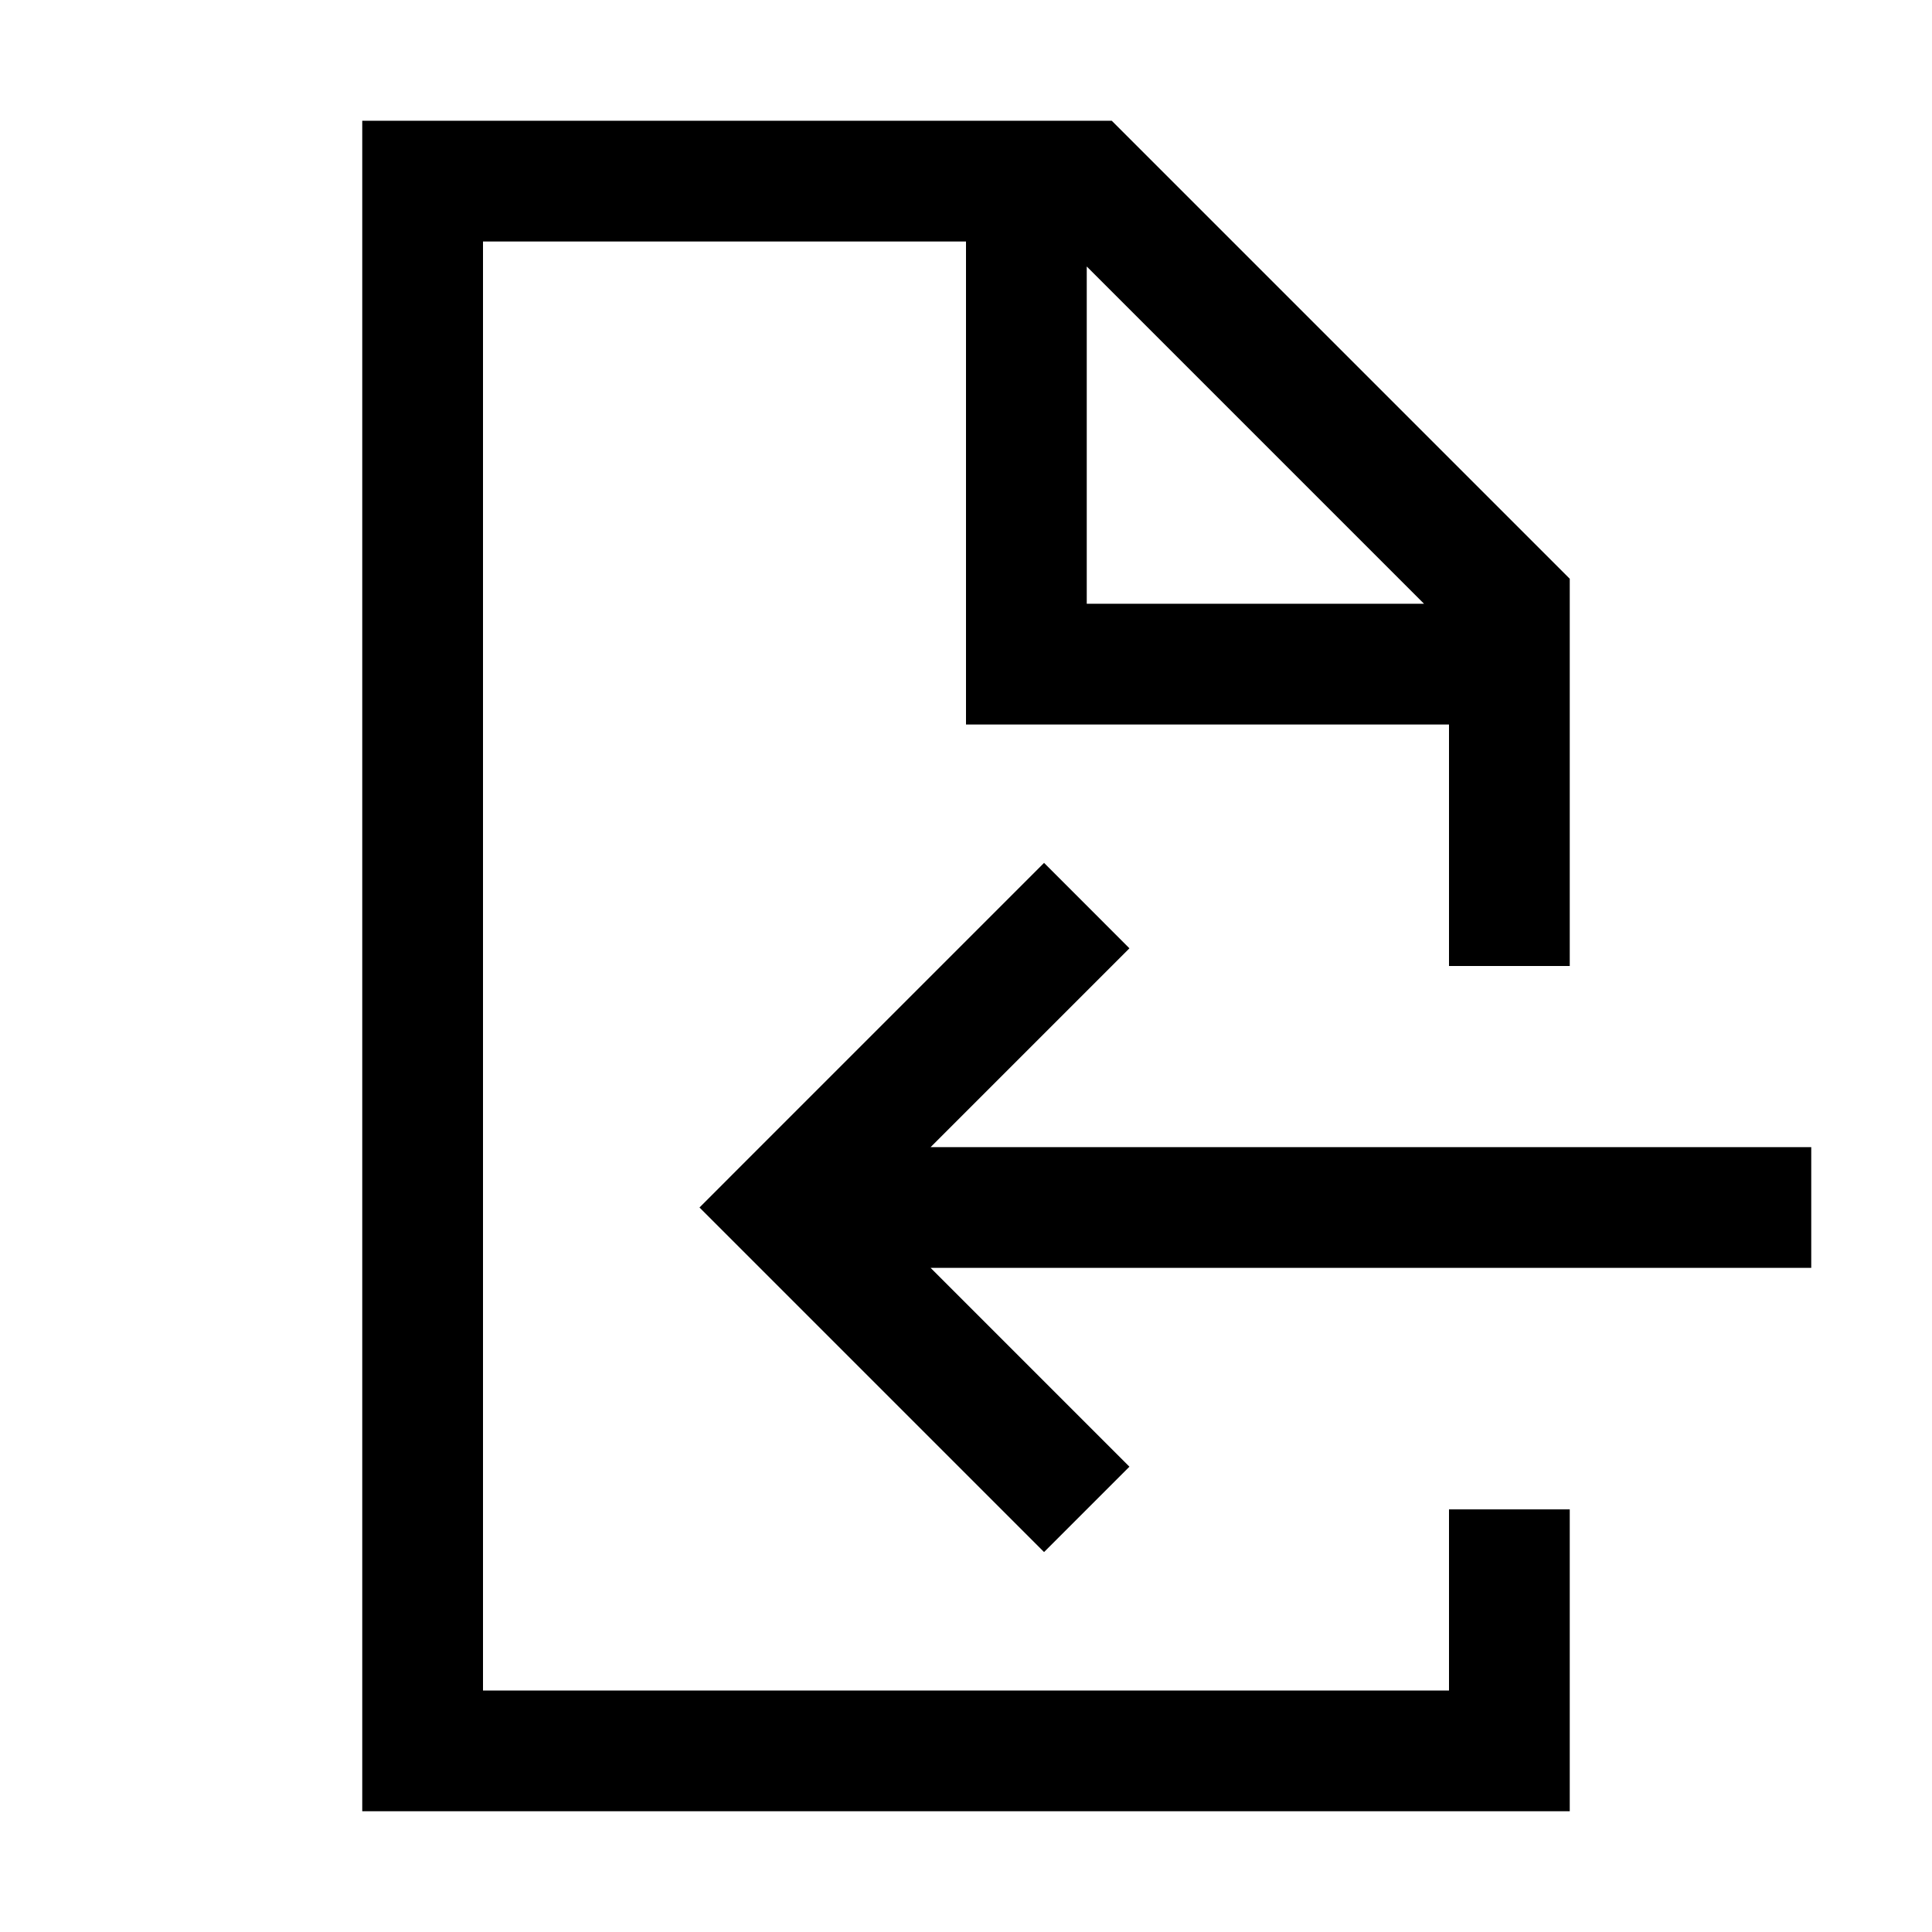
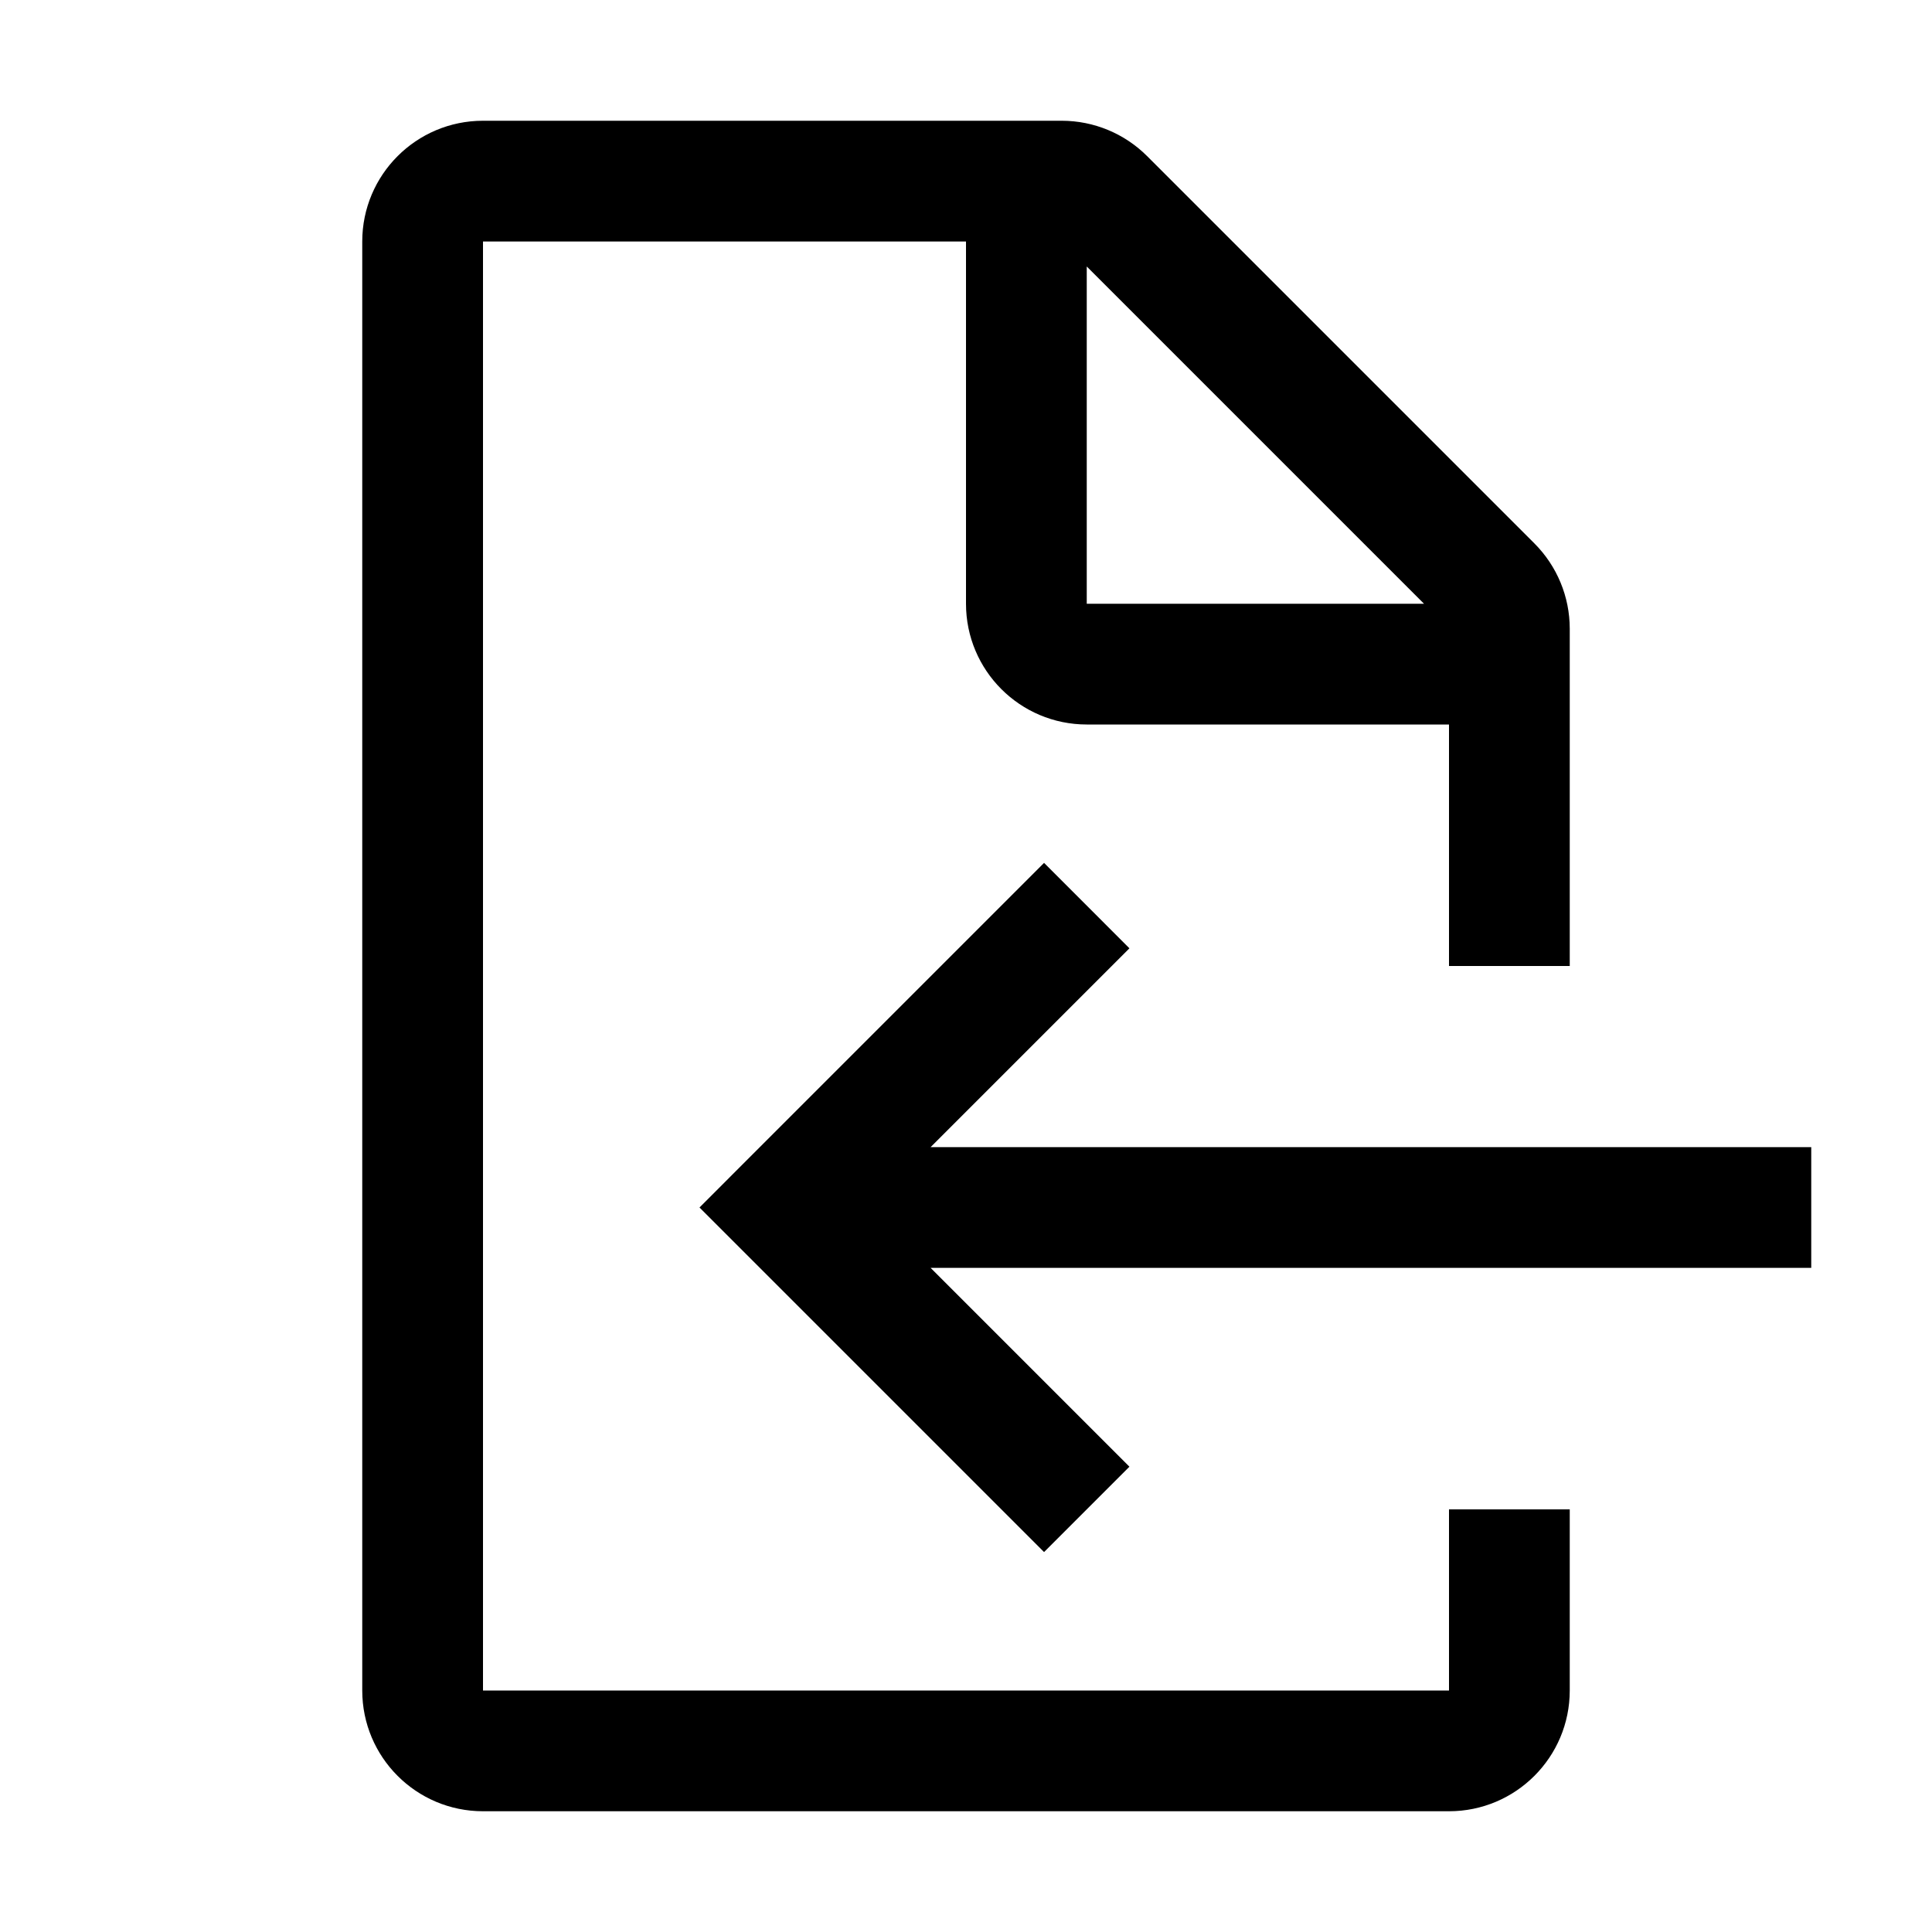
<svg xmlns="http://www.w3.org/2000/svg" viewBox="0 0 32 32">
-   <path fill-rule="evenodd" d="M6 2h12.414l.293.293 7 7 .293.293V16h-2v-4h-8V4H8v24h16v-3h2v5H6V2zm12 2.414L23.586 10H18V4.414zM15.414 19l3.293-3.293-1.414-1.415-5 5-.707.708.707.707 5 5 1.414-1.414L15.414 21H30v-2H15.414z" />
+   <path fill-rule="evenodd" d="M6 4a2 2 0 012-2h9.586A2 2 0 0119 2.586L25.414 9A2 2 0 0126 10.414V16h-2v-4h-6a2 2 0 01-2-2V4H8v24h16v-3h2v3a2 2 0 01-2 2H8a2 2 0 01-2-2V4zm12 .414L23.586 10H18V4.414zM15.414 19l3.293-3.293-1.414-1.415-5 5-.707.708.707.707 5 5 1.414-1.414L15.414 21H30v-2H15.414z" />
</svg>
